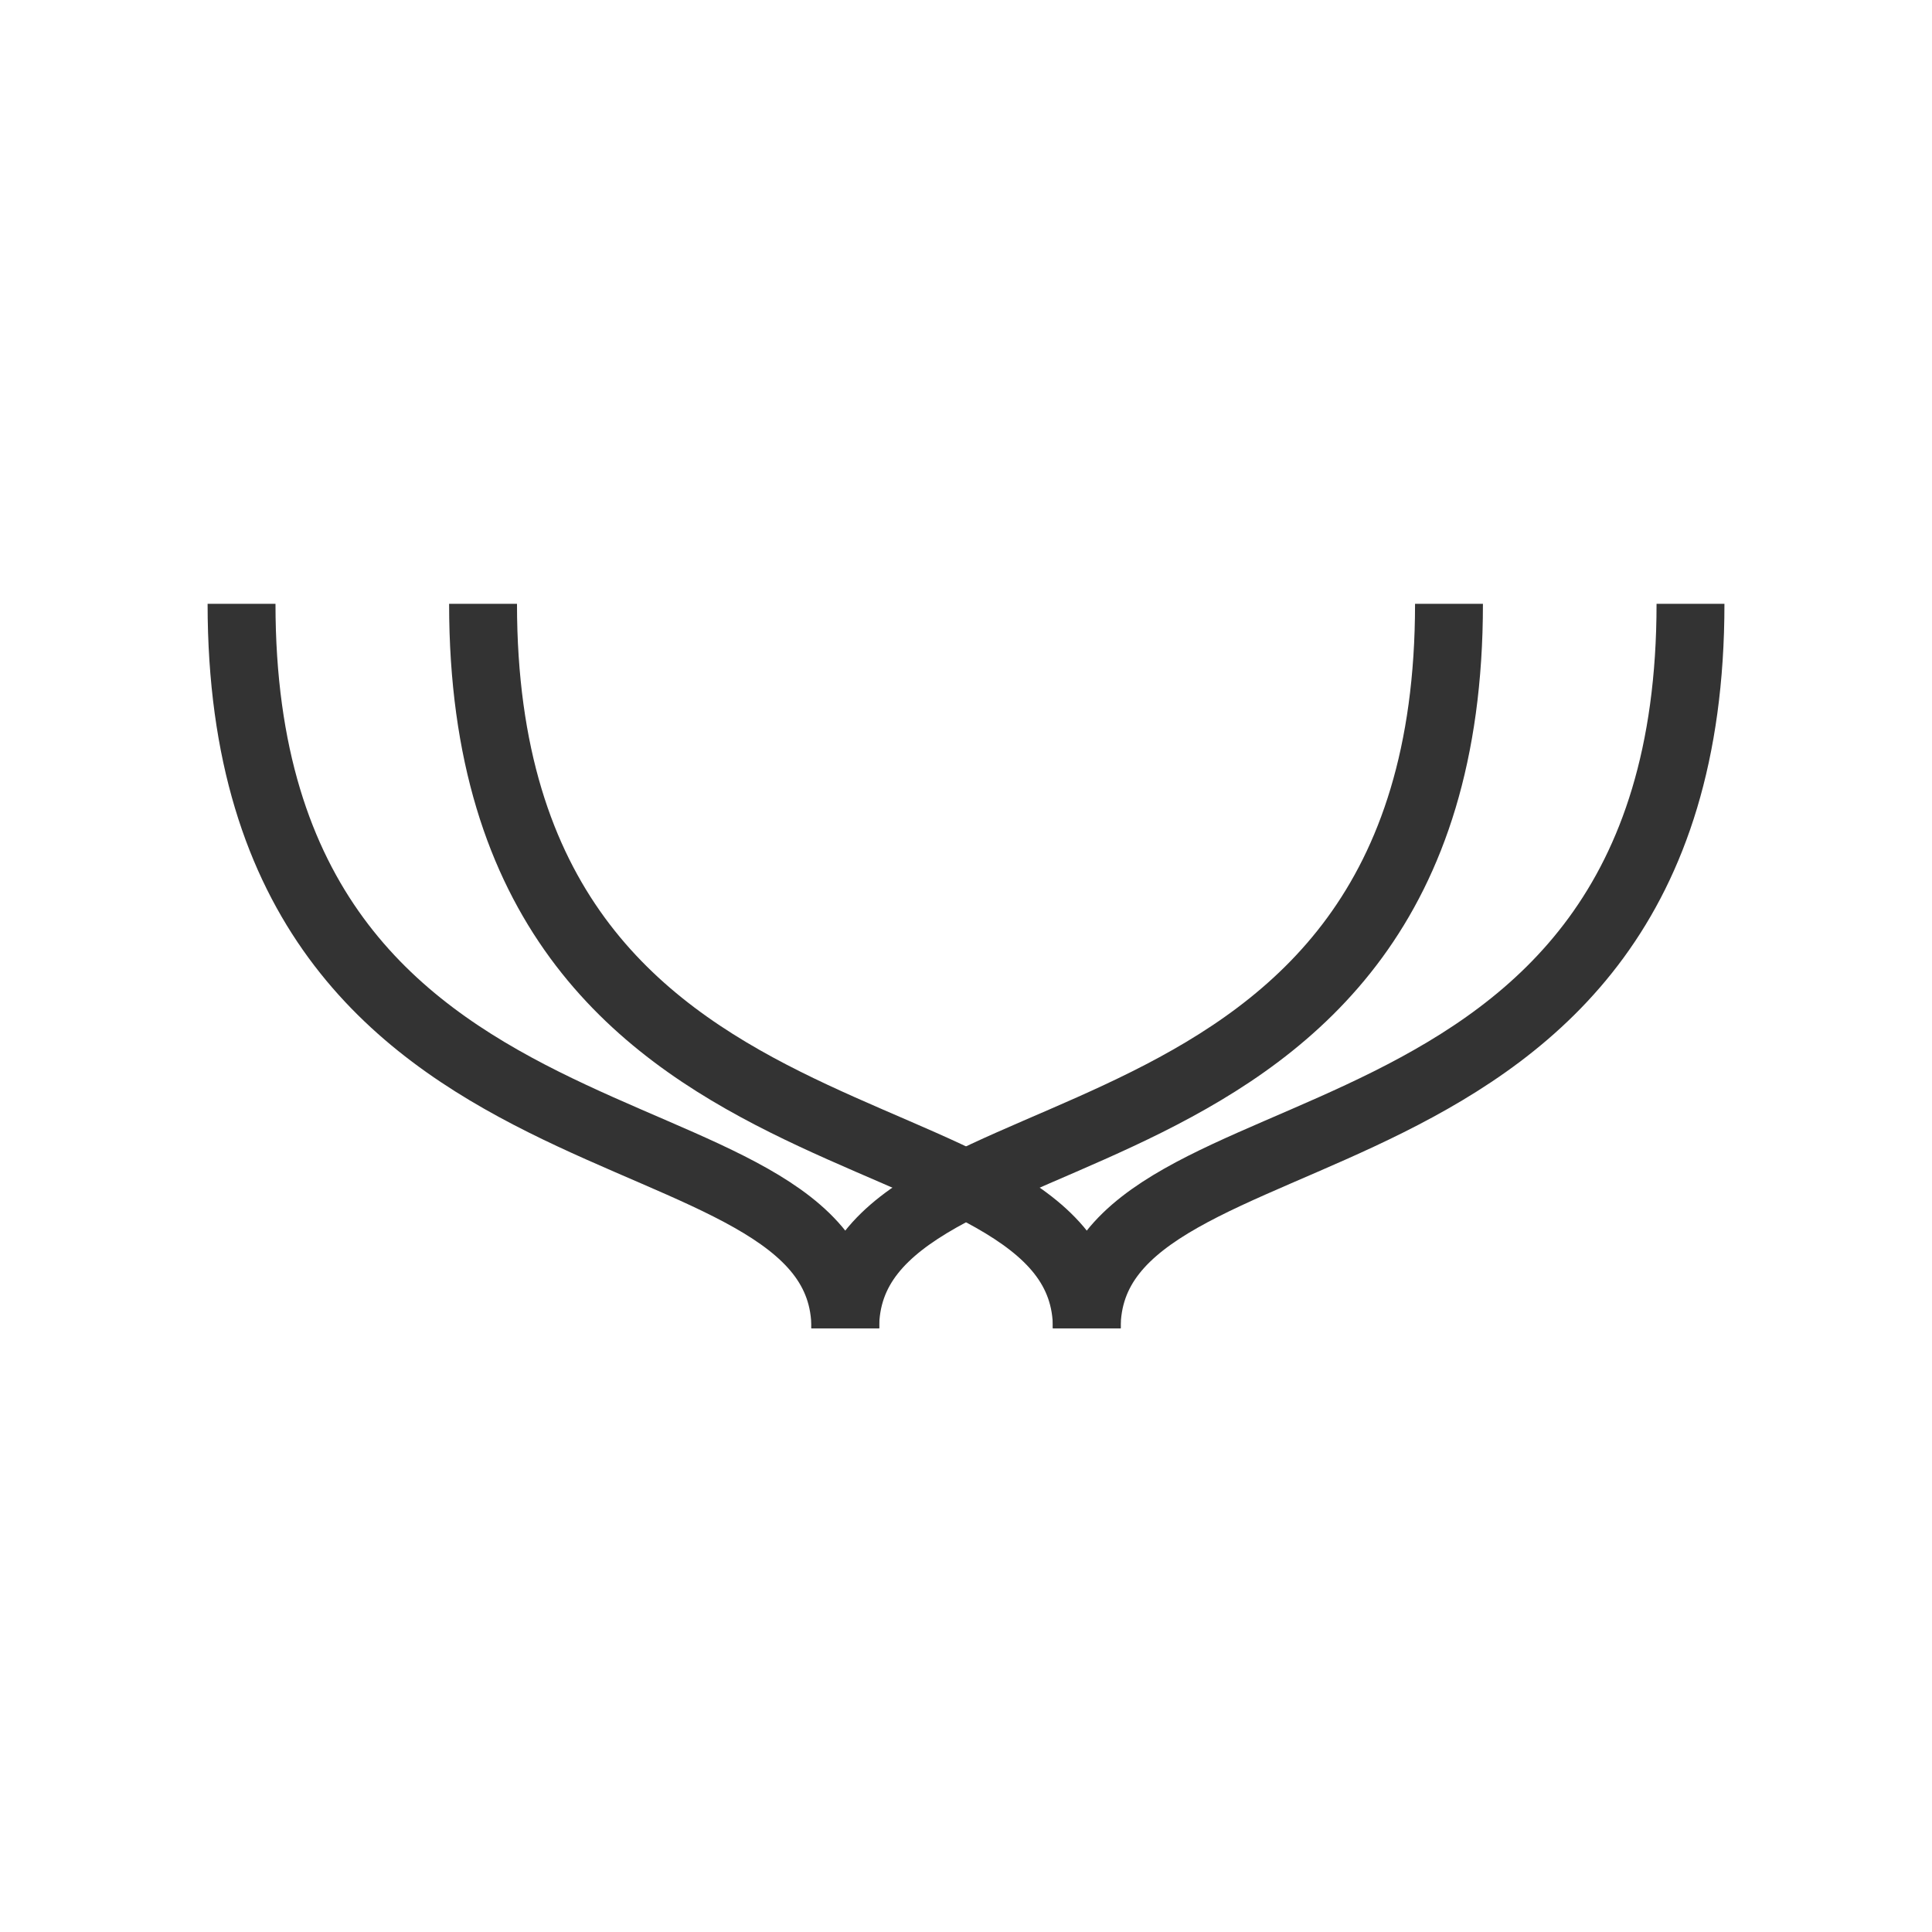
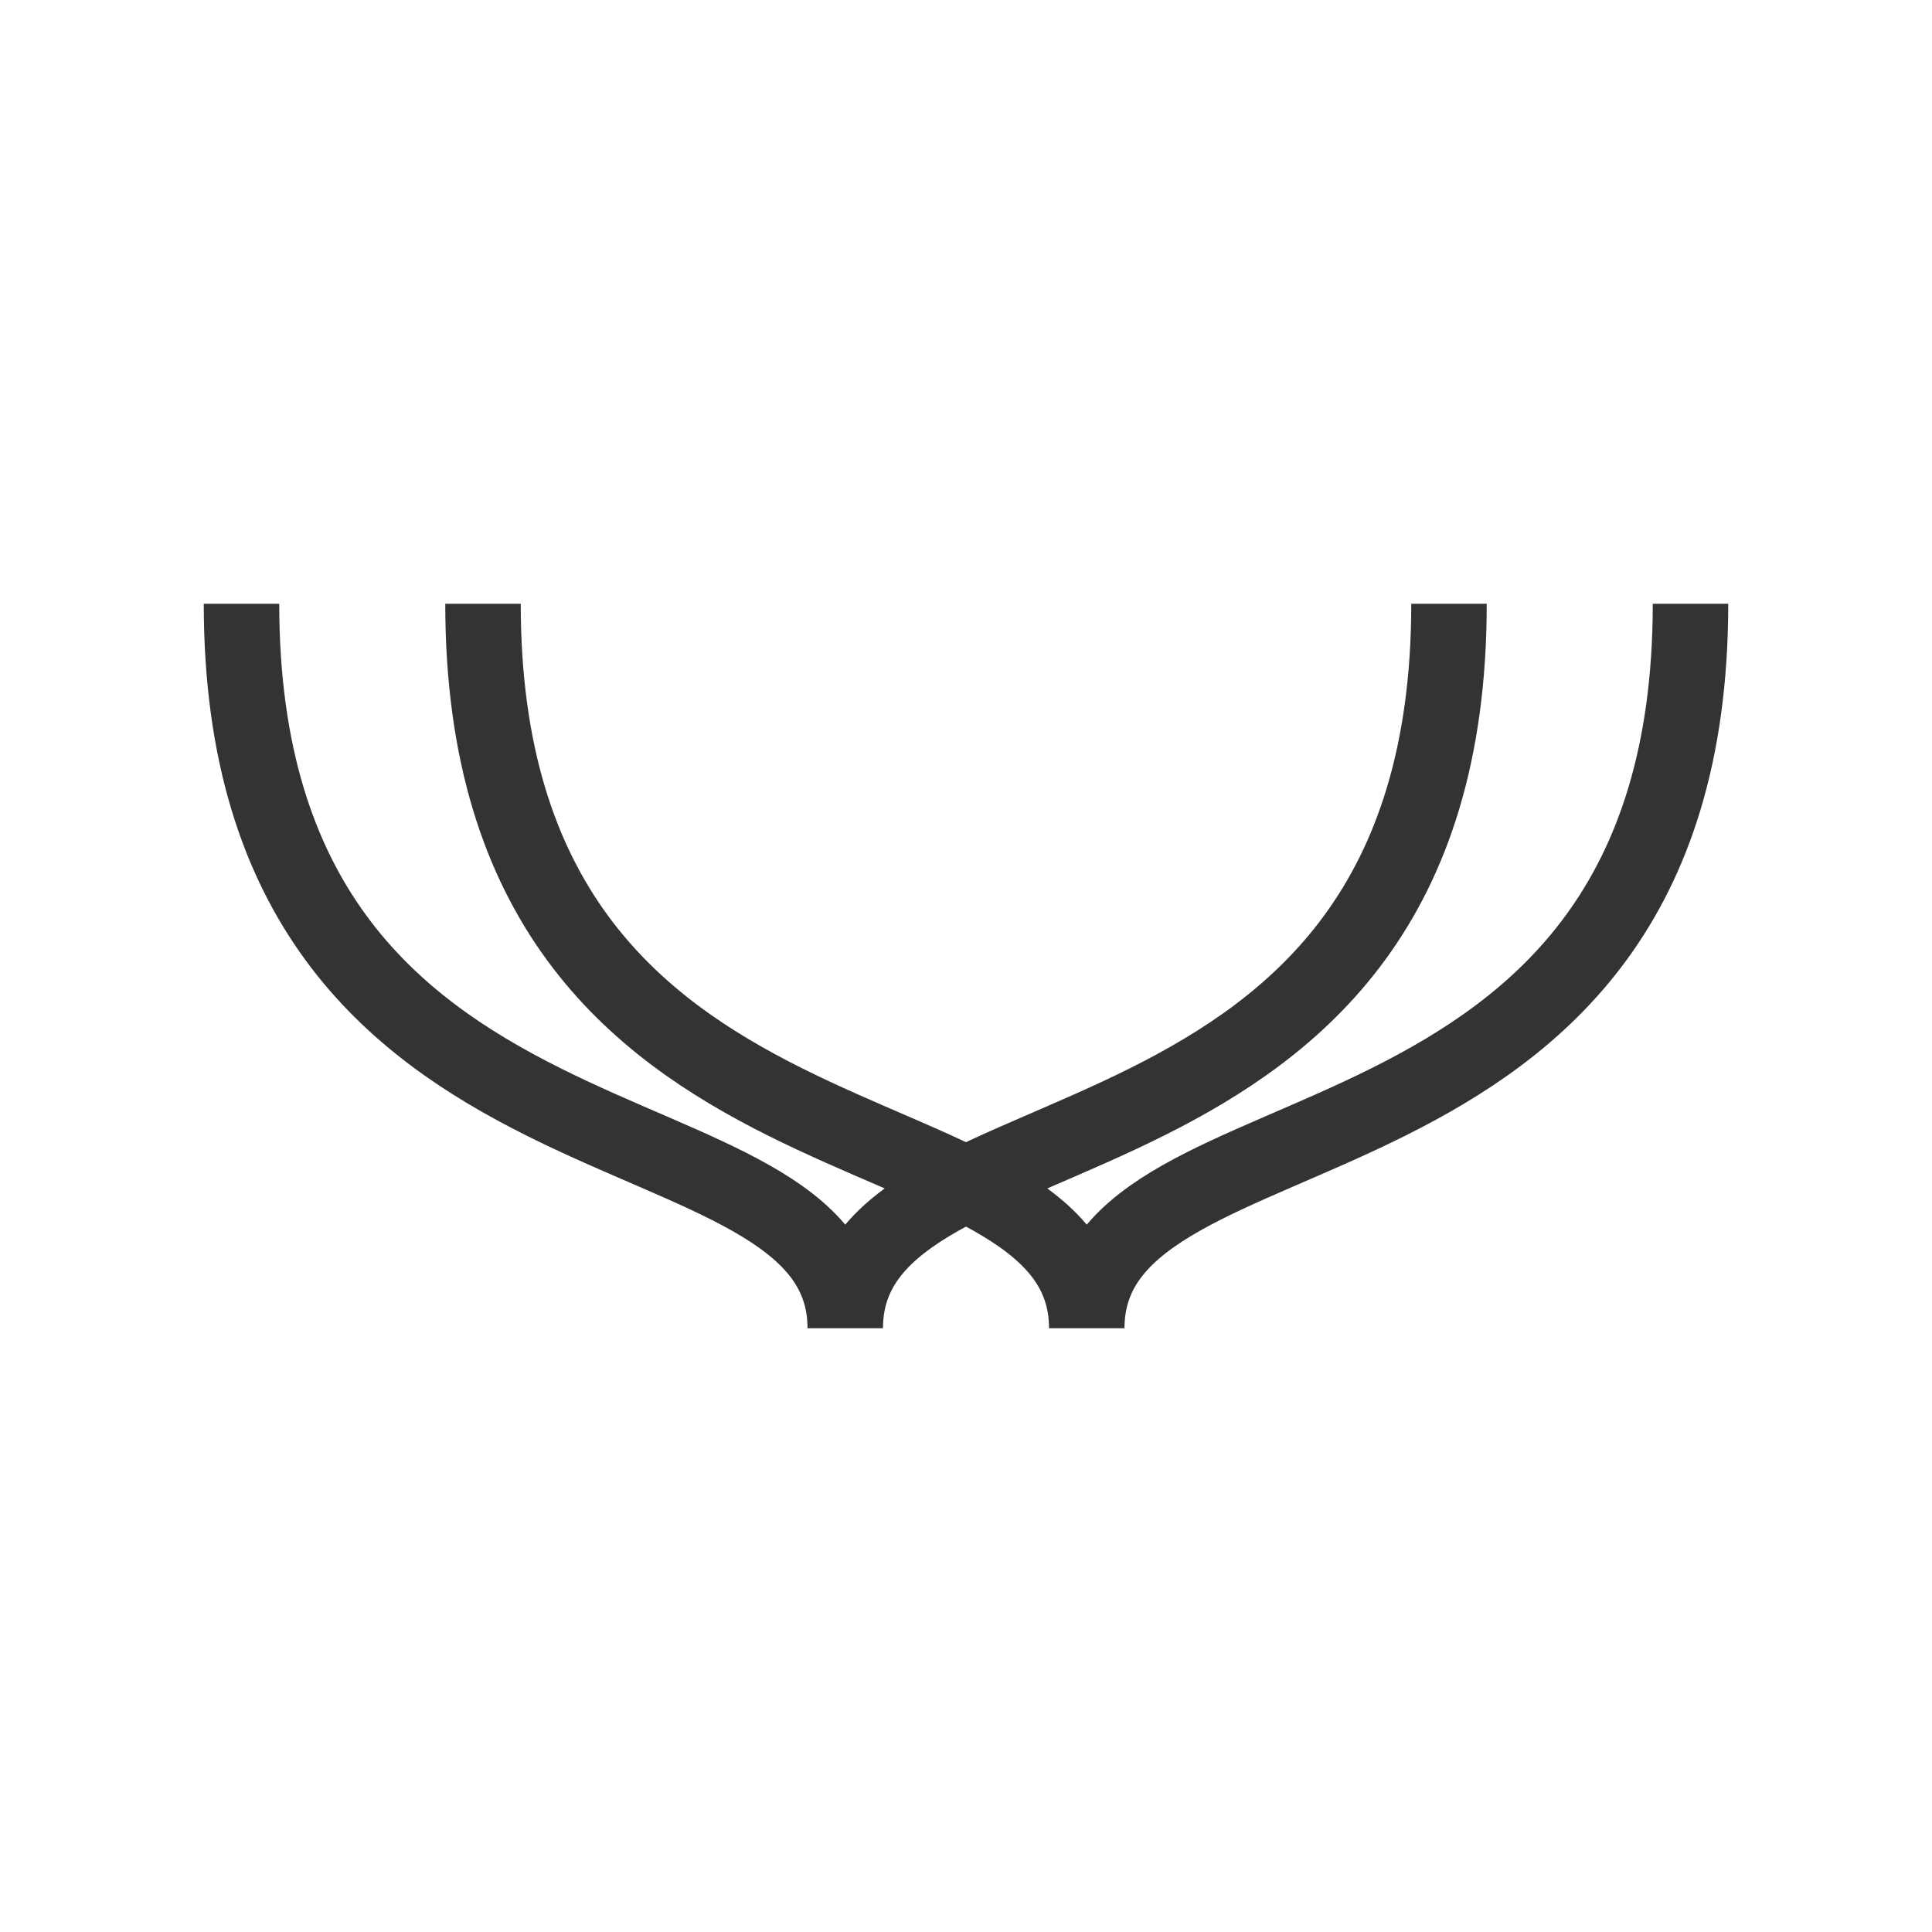
- <svg xmlns="http://www.w3.org/2000/svg" xmlns:xlink="http://www.w3.org/1999/xlink" height="64" viewBox="0 0 16.933 16.933" width="64">
-   <path id="a" d="m2.117 5.292c-0 5.292 5.292 4.233 5.292 6.35" fill="none" stroke="#333" stroke-width=".595" />
-   <use id="b" height="100%" transform="matrix(-1 0 0 1 14.81667 0)" width="100%" xlink:href="#a" />
-   <g transform="translate(2.116667)">
-     <use height="100%" width="100%" xlink:href="#a" />
-     <use height="100%" width="100%" xlink:href="#b" />
-   </g>
+ <svg xmlns="http://www.w3.org/2000/svg" id="logo" height="64" viewBox="0 0 64 64" width="64">
+   <style>
+     #logo path {fill:none; stroke:#333; stroke-width:2.5; transition: 0.2s ease-out}
+     #logo:hover path {stroke:#277cea; transition: 0.2s ease-in}
+     #logo:hover #left {transform: translate(4px, 0)}
+     #logo:hover #right {transform: translate(-4px, 0)}
+   </style>
+   <path id="left" d="m 48,20 c 0,20 -20,16 -20,24 0,-8 -20,-4 -20,-24" />
+   <path id="right" d="m 56,20 c 0,20 -20,16 -20,24 0,-8 -20,-4 -20,-24" />
</svg>
